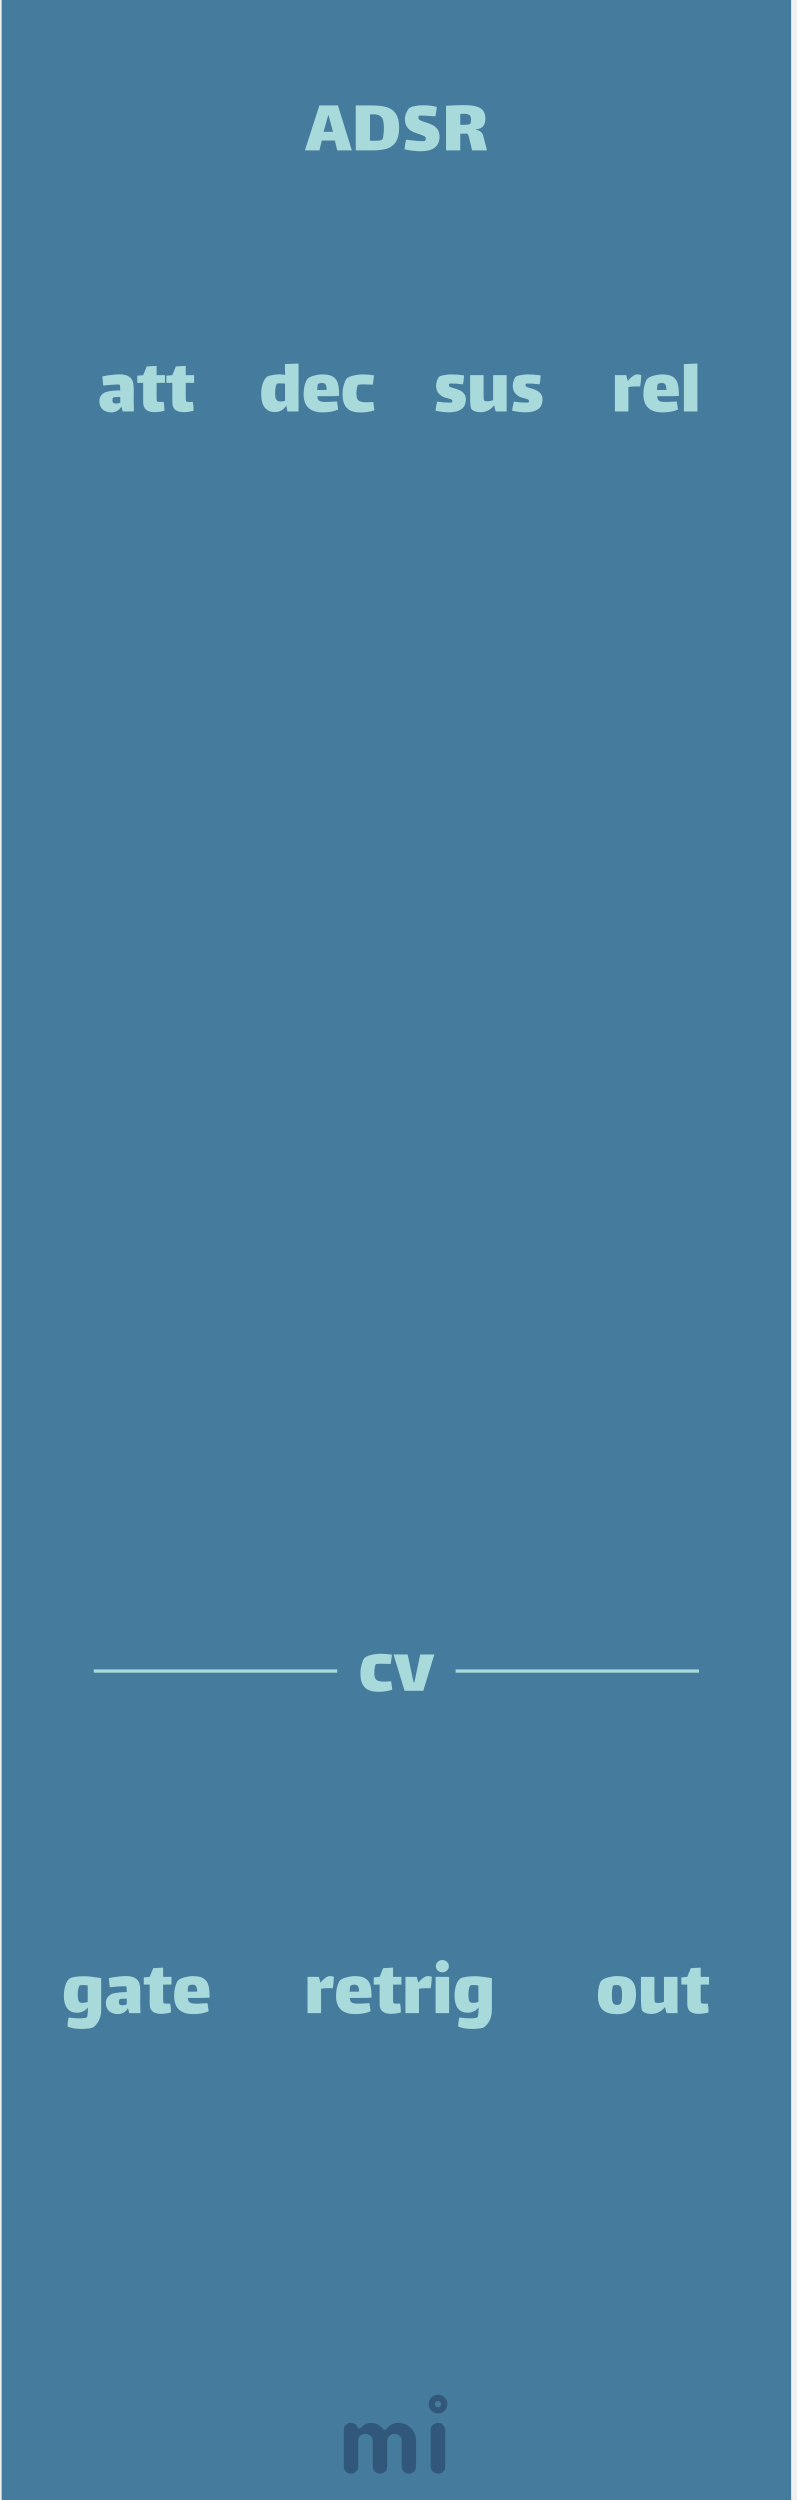
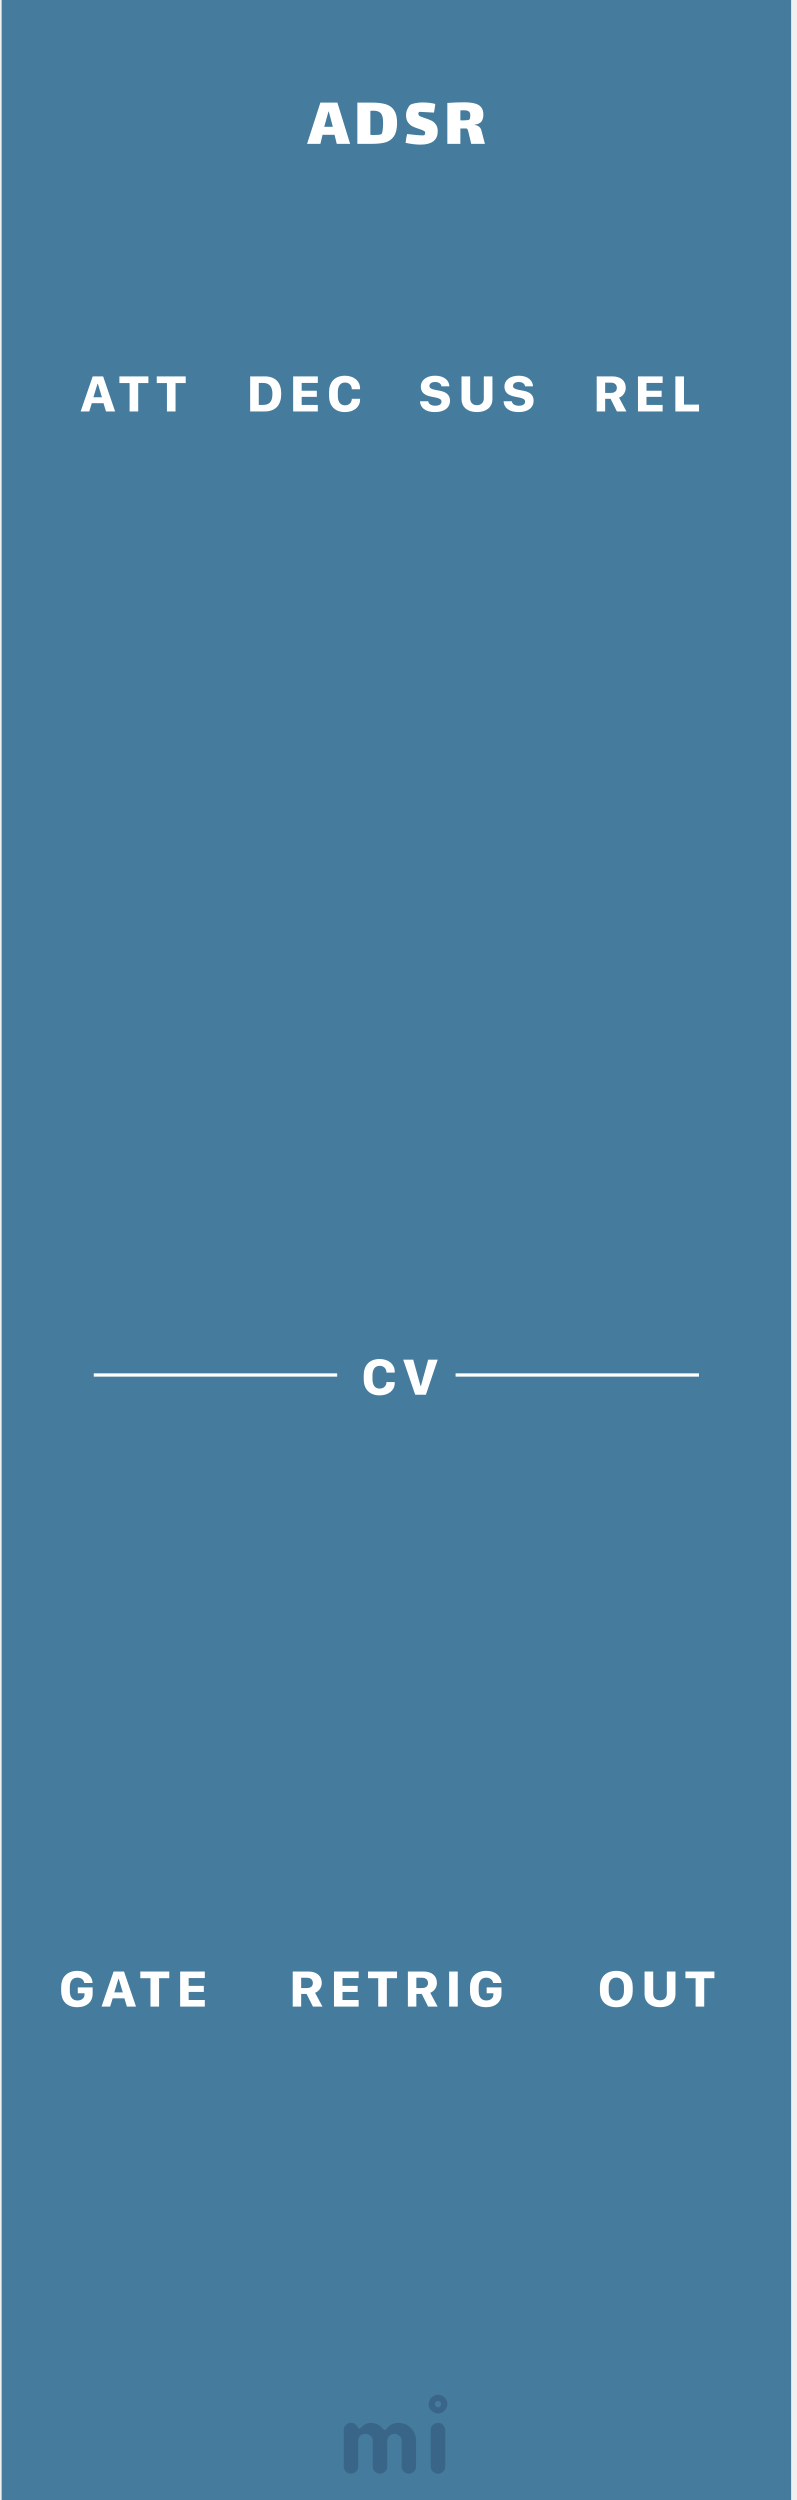
<svg xmlns="http://www.w3.org/2000/svg" width="121" height="380" viewBox="0 0 121 380" fill="none">
  <g clip-path="url(#clip0)">
    <rect x="0.25" width="120" height="380" fill="#457B9D" />
-     <g opacity="0.5">
+     <g opacity="0.3">
      <path fill-rule="evenodd" clip-rule="evenodd" d="M54.208 375.599C54.053 375.747 53.909 375.851 53.776 375.909C53.643 375.968 53.501 375.998 53.35 375.998C53.198 375.998 53.056 375.97 52.923 375.914C52.79 375.858 52.674 375.781 52.575 375.682C52.359 375.466 52.25 375.209 52.25 374.912V369.385C52.25 369.082 52.328 368.847 52.482 368.68C52.748 368.408 53 368.272 53.238 368.272C53.476 368.272 53.654 368.296 53.772 368.346C53.889 368.395 53.988 368.457 54.068 368.531C54.174 368.624 54.252 368.723 54.305 368.828C54.358 368.933 54.401 369.011 54.435 369.06C54.469 369.11 54.525 369.134 54.602 369.134C54.679 369.134 54.746 369.11 54.801 369.06L54.959 368.902C55.41 368.482 55.862 368.272 56.313 368.272C57.111 368.272 57.769 368.599 58.289 369.255C58.338 369.323 58.4 369.357 58.474 369.357C58.604 369.357 58.736 369.256 58.869 369.055C59.002 368.854 59.216 368.674 59.513 368.513C59.81 368.352 60.156 368.272 60.552 368.272C60.948 368.272 61.308 368.344 61.633 368.49C61.957 368.635 62.24 368.834 62.481 369.088C62.988 369.62 63.242 370.263 63.242 371.017V374.912C63.242 375.382 63.019 375.713 62.574 375.905C62.438 375.967 62.294 375.998 62.143 375.998C61.991 375.998 61.849 375.97 61.716 375.914C61.583 375.858 61.467 375.781 61.368 375.682C61.158 375.46 61.053 375.203 61.053 374.912V371.045C61.053 370.736 60.976 370.504 60.821 370.349C60.549 370.077 60.299 369.941 60.07 369.941C59.841 369.941 59.662 369.971 59.532 370.029C59.402 370.088 59.284 370.17 59.179 370.275C58.963 370.492 58.855 370.742 58.855 371.026V374.912C58.855 375.382 58.635 375.713 58.196 375.905C58.06 375.967 57.916 375.998 57.765 375.998C57.613 375.998 57.47 375.97 57.333 375.914C57.197 375.858 57.08 375.781 56.981 375.682C56.765 375.466 56.656 375.209 56.656 374.912V371.045C56.656 370.736 56.579 370.504 56.424 370.349C56.152 370.077 55.868 369.941 55.571 369.941C55.076 369.941 54.733 370.133 54.542 370.516C54.48 370.64 54.449 370.779 54.449 370.934V374.912C54.449 375.215 54.368 375.444 54.208 375.599ZM65.469 369.387C65.469 369.084 65.546 368.849 65.701 368.682C65.966 368.41 66.26 368.274 66.582 368.274C66.891 368.274 67.12 368.355 67.268 368.515C67.54 368.794 67.676 369.084 67.676 369.387V374.915C67.676 375.212 67.599 375.437 67.444 375.592C67.172 375.864 66.922 376 66.693 376C66.464 376 66.282 375.971 66.146 375.912C66.01 375.853 65.892 375.777 65.793 375.685C65.577 375.474 65.469 375.218 65.469 374.915V369.387ZM66.577 365.9C66.315 365.9 66.102 365.687 66.102 365.425C66.102 365.162 66.315 364.95 66.577 364.95C66.839 364.95 67.052 365.162 67.052 365.425C67.052 365.687 66.839 365.9 66.577 365.9ZM66.577 364C66.964 364 67.298 364.142 67.579 364.425C67.861 364.709 68.002 364.996 68.002 365.287C68.002 365.577 67.963 365.807 67.885 365.978C67.808 366.148 67.706 366.297 67.579 366.424C67.298 366.708 66.964 366.849 66.577 366.849C66.19 366.849 65.856 366.708 65.574 366.424C65.293 366.141 65.152 365.857 65.152 365.574C65.152 365.092 65.293 364.709 65.574 364.425C65.856 364.142 66.19 364 66.577 364Z" fill="#1D3557" />
    </g>
-     <path d="M50.9 21.365H48.908L48.548 22.865H46.34L48.548 16.025H51.368L53.48 22.865H51.26L50.9 21.365ZM49.892 17.501L49.184 20.033H50.612L49.94 17.501H49.892ZM56.477 16.025C57.413 16.025 58.177 16.113 58.769 16.289C59.369 16.465 59.833 16.797 60.161 17.285C60.497 17.773 60.665 18.473 60.665 19.385C60.665 20.361 60.489 21.105 60.137 21.617C59.785 22.121 59.313 22.457 58.721 22.625C58.129 22.785 57.381 22.865 56.477 22.865H54.077V16.025H56.477ZM58.085 21.233C58.181 21.137 58.249 20.889 58.289 20.489C58.329 20.089 58.349 19.721 58.349 19.385C58.349 18.961 58.317 18.625 58.253 18.377C58.197 18.121 58.093 17.917 57.941 17.765C57.701 17.501 57.289 17.369 56.705 17.369C56.601 17.369 56.445 17.377 56.237 17.393V21.377C56.373 21.393 56.585 21.401 56.873 21.401C57.169 21.401 57.429 21.389 57.653 21.365C57.885 21.333 58.029 21.289 58.085 21.233ZM63.591 17.873C63.591 18.041 63.675 18.173 63.843 18.269C64.019 18.365 64.291 18.469 64.659 18.581C65.099 18.725 65.459 18.865 65.739 19.001C66.027 19.137 66.275 19.349 66.483 19.637C66.699 19.925 66.807 20.301 66.807 20.765C66.807 22.253 65.839 22.997 63.903 22.997C63.583 22.997 63.191 22.969 62.727 22.913C62.271 22.857 61.855 22.785 61.479 22.697C61.495 22.529 61.527 22.285 61.575 21.965C61.631 21.637 61.683 21.393 61.731 21.233C62.011 21.273 62.431 21.321 62.991 21.377C63.559 21.433 63.987 21.461 64.275 21.461C64.443 21.461 64.543 21.449 64.575 21.425C64.623 21.393 64.659 21.341 64.683 21.269C64.715 21.189 64.731 21.121 64.731 21.065C64.731 20.905 64.655 20.785 64.503 20.705C64.351 20.617 64.091 20.513 63.723 20.393C63.283 20.257 62.919 20.117 62.631 19.973C62.343 19.829 62.091 19.605 61.875 19.301C61.659 18.997 61.551 18.597 61.551 18.101C61.551 17.749 61.631 17.405 61.791 17.069C61.951 16.725 62.115 16.493 62.283 16.373C62.411 16.285 62.675 16.201 63.075 16.121C63.475 16.041 63.851 16.001 64.203 16.001C65.099 16.001 65.831 16.085 66.399 16.253C66.391 16.413 66.363 16.633 66.315 16.913C66.275 17.193 66.231 17.449 66.183 17.681L65.907 17.669C64.867 17.597 64.203 17.561 63.915 17.561C63.795 17.561 63.727 17.565 63.711 17.573C63.679 17.589 63.651 17.625 63.627 17.681C63.603 17.737 63.591 17.801 63.591 17.873ZM74.027 22.865H71.759L71.351 21.137C71.335 21.073 71.307 20.965 71.267 20.813C71.235 20.653 71.195 20.537 71.147 20.465C71.099 20.385 71.031 20.333 70.943 20.309C70.719 20.317 70.391 20.321 69.959 20.321V22.865H67.799V16.085C68.767 16.013 69.671 15.977 70.511 15.977C71.271 15.977 71.887 16.041 72.359 16.169C72.831 16.289 73.183 16.501 73.415 16.805C73.655 17.101 73.775 17.509 73.775 18.029C73.775 18.517 73.663 18.901 73.439 19.181C73.215 19.453 72.855 19.617 72.359 19.673V19.745C72.639 19.769 72.871 19.861 73.055 20.021C73.247 20.173 73.375 20.369 73.439 20.609L74.027 22.865ZM69.959 18.965C70.031 18.973 70.171 18.977 70.379 18.977C70.995 18.977 71.355 18.925 71.459 18.821C71.555 18.725 71.603 18.501 71.603 18.149C71.603 17.821 71.515 17.597 71.339 17.477C71.171 17.357 70.891 17.297 70.499 17.297C70.411 17.297 70.231 17.305 69.959 17.321V18.965Z" fill="#A8DADC" />
-     <path d="M18.653 62.541L18.461 61.785C18.093 62.385 17.581 62.685 16.925 62.685C16.389 62.685 15.949 62.537 15.605 62.241C15.269 61.937 15.101 61.513 15.101 60.969C15.101 60.633 15.197 60.341 15.389 60.093C15.589 59.837 15.861 59.657 16.205 59.553C16.653 59.425 17.345 59.353 18.281 59.337C18.281 58.809 18.257 58.529 18.209 58.497C18.169 58.465 18.041 58.449 17.825 58.449C17.689 58.449 17.501 58.457 17.261 58.473C16.877 58.489 16.357 58.533 15.701 58.605C15.637 58.173 15.589 57.709 15.557 57.213C15.981 57.125 16.425 57.053 16.889 56.997C17.353 56.933 17.769 56.901 18.137 56.901C18.777 56.901 19.257 57.009 19.577 57.225C19.897 57.433 20.105 57.709 20.201 58.053C20.297 58.397 20.341 58.833 20.333 59.361L20.321 61.125L20.357 62.541H18.653ZM17.621 61.341C17.829 61.341 18.049 61.301 18.281 61.221V60.333H18.185C17.593 60.333 17.265 60.365 17.201 60.429C17.161 60.469 17.129 60.529 17.105 60.609C17.089 60.689 17.081 60.765 17.081 60.837C17.081 61.029 17.125 61.161 17.213 61.233C17.301 61.305 17.437 61.341 17.621 61.341ZM23.804 60.273C23.804 60.417 23.808 60.569 23.816 60.729C23.824 60.881 23.848 60.977 23.888 61.017C23.944 61.073 24.14 61.101 24.476 61.101L24.884 61.089C24.956 61.473 24.992 61.917 24.992 62.421C24.84 62.477 24.616 62.529 24.32 62.577C24.032 62.625 23.756 62.649 23.492 62.649C22.94 62.649 22.512 62.529 22.208 62.289C21.912 62.041 21.764 61.661 21.764 61.149V58.197H20.864V57.105L21.764 57.021L22.304 55.701L23.804 55.617V57.021H25.076V58.197H23.804V60.273ZM28.233 60.273C28.233 60.417 28.237 60.569 28.245 60.729C28.253 60.881 28.277 60.977 28.317 61.017C28.373 61.073 28.569 61.101 28.905 61.101L29.313 61.089C29.385 61.473 29.421 61.917 29.421 62.421C29.269 62.477 29.045 62.529 28.749 62.577C28.461 62.625 28.185 62.649 27.921 62.649C27.369 62.649 26.941 62.529 26.637 62.289C26.341 62.041 26.193 61.661 26.193 61.149V58.197H25.293V57.105L26.193 57.021L26.733 55.701L28.233 55.617V57.021H29.505V58.197H28.233V60.273Z" fill="#A8DADC" />
-     <path d="M45.379 55.257V62.541H43.687L43.519 61.617C43.359 61.929 43.123 62.177 42.811 62.361C42.499 62.545 42.147 62.637 41.755 62.637C41.131 62.637 40.631 62.413 40.255 61.965C39.887 61.517 39.703 60.845 39.703 59.949C39.703 59.269 39.783 58.709 39.943 58.269C40.103 57.829 40.291 57.513 40.507 57.321C40.643 57.201 40.919 57.101 41.335 57.021C41.759 56.941 42.135 56.901 42.463 56.901C42.751 56.901 43.047 56.929 43.351 56.985C43.327 56.601 43.315 56.389 43.315 56.349V55.341L45.379 55.257ZM42.655 61.029C42.871 61.029 43.095 60.993 43.327 60.921V58.317C43.095 58.285 42.839 58.269 42.559 58.269C42.319 58.269 42.167 58.289 42.103 58.329C42.015 58.393 41.943 58.577 41.887 58.881C41.839 59.177 41.815 59.489 41.815 59.817C41.815 60.305 41.887 60.629 42.031 60.789C42.183 60.949 42.391 61.029 42.655 61.029ZM49.711 61.101C49.911 61.101 50.283 61.081 50.827 61.041C50.899 61.041 51.031 61.033 51.223 61.017L51.403 62.253C50.787 62.541 49.987 62.685 49.003 62.685C48.083 62.685 47.375 62.453 46.879 61.989C46.391 61.525 46.147 60.825 46.147 59.889C46.147 59.409 46.207 58.945 46.327 58.497C46.455 58.049 46.599 57.737 46.759 57.561C46.927 57.385 47.239 57.233 47.695 57.105C48.151 56.977 48.603 56.913 49.051 56.913C49.771 56.913 50.311 57.041 50.671 57.297C51.031 57.553 51.267 57.909 51.379 58.365C51.491 58.813 51.547 59.417 51.547 60.177C51.003 60.209 50.471 60.225 49.951 60.225H48.247C48.247 60.481 48.299 60.673 48.403 60.801C48.515 60.929 48.671 61.013 48.871 61.053C49.071 61.085 49.351 61.101 49.711 61.101ZM48.367 58.341C48.319 58.365 48.283 58.469 48.259 58.653C48.235 58.837 48.219 59.045 48.211 59.277H48.835C49.211 59.277 49.483 59.273 49.651 59.265C49.651 58.881 49.595 58.609 49.483 58.449C49.379 58.289 49.195 58.209 48.931 58.209C48.715 58.209 48.527 58.253 48.367 58.341ZM56.913 62.373C56.265 62.589 55.541 62.697 54.741 62.697C53.845 62.697 53.173 62.473 52.725 62.025C52.285 61.569 52.065 60.861 52.065 59.901C52.065 59.429 52.129 58.965 52.257 58.509C52.385 58.045 52.521 57.733 52.665 57.573C52.833 57.389 53.161 57.233 53.649 57.105C54.145 56.977 54.657 56.913 55.185 56.913C55.737 56.913 56.293 56.961 56.853 57.057C56.837 57.257 56.809 57.493 56.769 57.765C56.737 58.029 56.701 58.265 56.661 58.473C56.165 58.441 55.697 58.425 55.257 58.425C54.825 58.425 54.549 58.449 54.429 58.497C54.365 58.521 54.305 58.685 54.249 58.989C54.201 59.293 54.177 59.577 54.177 59.841C54.177 60.193 54.225 60.465 54.321 60.657C54.425 60.841 54.585 60.969 54.801 61.041C55.017 61.113 55.309 61.149 55.677 61.149C55.837 61.149 56.189 61.133 56.733 61.101L56.913 62.373Z" fill="#A8DADC" />
-     <path d="M14.25 254H51.25" stroke="#A8DADC" stroke-width="0.5" />
-     <path d="M69.25 254H106.25" stroke="#A8DADC" stroke-width="0.5" />
-     <path d="M59.632 256.832C58.984 257.048 58.26 257.156 57.46 257.156C56.564 257.156 55.892 256.932 55.444 256.484C55.004 256.028 54.784 255.32 54.784 254.36C54.784 253.888 54.848 253.424 54.976 252.968C55.104 252.504 55.24 252.192 55.384 252.032C55.552 251.848 55.88 251.692 56.368 251.564C56.864 251.436 57.376 251.372 57.904 251.372C58.456 251.372 59.012 251.42 59.572 251.516C59.556 251.716 59.528 251.952 59.488 252.224C59.456 252.488 59.42 252.724 59.38 252.932C58.884 252.9 58.416 252.884 57.976 252.884C57.544 252.884 57.268 252.908 57.148 252.956C57.084 252.98 57.024 253.144 56.968 253.448C56.92 253.752 56.896 254.036 56.896 254.3C56.896 254.652 56.944 254.924 57.04 255.116C57.144 255.3 57.304 255.428 57.52 255.5C57.736 255.572 58.028 255.608 58.396 255.608C58.556 255.608 58.908 255.592 59.452 255.56L59.632 256.832ZM63.872 251.48H66.02L64.34 257H61.496L59.816 251.48H61.964L62.864 255.716H62.984L63.872 251.48Z" fill="#A8DADC" />
-     <path d="M70.809 60.669C70.809 61.381 70.582 61.893 70.126 62.205C69.677 62.517 69.037 62.673 68.206 62.673C67.621 62.673 66.95 62.589 66.189 62.421C66.206 62.261 66.242 62.033 66.297 61.737C66.362 61.433 66.413 61.201 66.454 61.041C66.742 61.089 67.061 61.129 67.413 61.161C67.766 61.185 68.066 61.197 68.314 61.197C68.529 61.197 68.662 61.185 68.71 61.161C68.718 61.153 68.725 61.133 68.734 61.101C68.749 61.061 68.757 61.021 68.757 60.981C68.757 60.821 68.657 60.713 68.457 60.657C68.394 60.641 68.15 60.573 67.725 60.453C67.302 60.333 66.954 60.117 66.681 59.805C66.418 59.485 66.285 59.089 66.285 58.617C66.285 58.369 66.341 58.093 66.454 57.789C66.566 57.485 66.686 57.293 66.814 57.213C66.909 57.149 67.141 57.085 67.51 57.021C67.877 56.949 68.218 56.913 68.529 56.913C69.194 56.913 69.862 56.961 70.534 57.057C70.534 57.201 70.513 57.445 70.474 57.789C70.433 58.125 70.397 58.337 70.365 58.425C69.686 58.337 69.138 58.293 68.722 58.293C68.505 58.293 68.365 58.305 68.302 58.329C68.285 58.337 68.269 58.361 68.254 58.401C68.237 58.433 68.23 58.477 68.23 58.533C68.23 58.645 68.266 58.725 68.338 58.773C68.409 58.829 68.597 58.897 68.901 58.977C69.261 59.081 69.57 59.189 69.826 59.301C70.09 59.413 70.317 59.581 70.51 59.805C70.71 60.029 70.809 60.317 70.809 60.669ZM77.01 57.021V62.541H75.342L75.114 61.617C74.538 62.313 73.85 62.661 73.05 62.661C72.762 62.661 72.49 62.621 72.234 62.541C71.986 62.461 71.798 62.345 71.67 62.193C71.598 62.105 71.542 61.885 71.502 61.533C71.47 61.181 71.454 60.645 71.454 59.925V57.021H73.506V59.901C73.506 60.061 73.51 60.249 73.518 60.465C73.526 60.681 73.55 60.817 73.59 60.873C73.646 60.953 73.806 60.993 74.07 60.993L74.262 60.981C74.486 60.973 74.718 60.921 74.958 60.825V57.021H77.01ZM82.458 60.669C82.458 61.381 82.23 61.893 81.774 62.205C81.326 62.517 80.686 62.673 79.854 62.673C79.27 62.673 78.598 62.589 77.838 62.421C77.854 62.261 77.89 62.033 77.946 61.737C78.01 61.433 78.062 61.201 78.102 61.041C78.39 61.089 78.71 61.129 79.062 61.161C79.414 61.185 79.714 61.197 79.962 61.197C80.178 61.197 80.31 61.185 80.358 61.161C80.366 61.153 80.374 61.133 80.382 61.101C80.398 61.061 80.406 61.021 80.406 60.981C80.406 60.821 80.306 60.713 80.106 60.657C80.042 60.641 79.798 60.573 79.374 60.453C78.95 60.333 78.602 60.117 78.33 59.805C78.066 59.485 77.934 59.089 77.934 58.617C77.934 58.369 77.99 58.093 78.102 57.789C78.214 57.485 78.334 57.293 78.462 57.213C78.558 57.149 78.79 57.085 79.158 57.021C79.526 56.949 79.866 56.913 80.178 56.913C80.842 56.913 81.51 56.961 82.182 57.057C82.182 57.201 82.162 57.445 82.122 57.789C82.082 58.125 82.046 58.337 82.014 58.425C81.334 58.337 80.786 58.293 80.37 58.293C80.154 58.293 80.014 58.305 79.95 58.329C79.934 58.337 79.918 58.361 79.902 58.401C79.886 58.433 79.878 58.477 79.878 58.533C79.878 58.645 79.914 58.725 79.986 58.773C80.058 58.829 80.246 58.897 80.55 58.977C80.91 59.081 81.218 59.189 81.474 59.301C81.738 59.413 81.966 59.581 82.158 59.805C82.358 60.029 82.458 60.317 82.458 60.669Z" fill="#A8DADC" />
-     <path d="M96.883 56.901C96.987 56.901 97.095 56.913 97.207 56.937C97.327 56.961 97.415 56.989 97.471 57.021C97.471 57.197 97.451 57.489 97.411 57.897C97.371 58.297 97.335 58.581 97.303 58.749C97.223 58.741 97.075 58.737 96.859 58.737C96.355 58.737 95.907 58.765 95.515 58.821V62.541H93.463V57.021H95.179L95.419 57.909H95.431C95.663 57.605 95.911 57.361 96.175 57.177C96.439 56.993 96.675 56.901 96.883 56.901ZM101.358 61.101C101.558 61.101 101.93 61.081 102.474 61.041C102.546 61.041 102.678 61.033 102.87 61.017L103.05 62.253C102.434 62.541 101.634 62.685 100.65 62.685C99.73 62.685 99.022 62.453 98.526 61.989C98.038 61.525 97.794 60.825 97.794 59.889C97.794 59.409 97.854 58.945 97.974 58.497C98.102 58.049 98.246 57.737 98.406 57.561C98.574 57.385 98.886 57.233 99.342 57.105C99.798 56.977 100.25 56.913 100.698 56.913C101.418 56.913 101.958 57.041 102.318 57.297C102.678 57.553 102.914 57.909 103.026 58.365C103.138 58.813 103.194 59.417 103.194 60.177C102.65 60.209 102.118 60.225 101.598 60.225H99.894C99.894 60.481 99.946 60.673 100.05 60.801C100.162 60.929 100.318 61.013 100.518 61.053C100.718 61.085 100.998 61.101 101.358 61.101ZM100.014 58.341C99.966 58.365 99.93 58.469 99.906 58.653C99.882 58.837 99.866 59.045 99.858 59.277H100.482C100.858 59.277 101.13 59.273 101.298 59.265C101.298 58.881 101.242 58.609 101.13 58.449C101.026 58.289 100.842 58.209 100.578 58.209C100.362 58.209 100.174 58.253 100.014 58.341ZM103.952 55.341L106.004 55.257V62.541H103.952V55.341Z" fill="#A8DADC" />
-     <path d="M12.778 300.384C13.154 300.384 13.546 300.412 13.954 300.468C14.362 300.516 14.838 300.584 15.382 300.672V305.448C15.382 306.592 15.002 307.48 14.242 308.112C14.146 308.192 13.93 308.26 13.594 308.316C13.258 308.372 12.878 308.4 12.454 308.4C11.534 308.4 10.806 308.28 10.27 308.04C10.262 307.864 10.274 307.632 10.306 307.344C10.346 307.056 10.386 306.828 10.426 306.66C11.002 306.748 11.566 306.792 12.118 306.792C12.398 306.792 12.634 306.776 12.826 306.744C13.026 306.72 13.15 306.68 13.198 306.624C13.262 306.56 13.31 306.32 13.342 305.904C13.35 305.792 13.354 305.628 13.354 305.412V305.112C13.154 305.408 12.898 305.62 12.586 305.748C12.274 305.876 11.994 305.94 11.746 305.94C11.074 305.94 10.566 305.72 10.222 305.28C9.878 304.84 9.706 304.196 9.706 303.348C9.706 302.788 9.782 302.264 9.934 301.776C10.094 301.28 10.31 300.936 10.582 300.744C10.758 300.624 11.042 300.536 11.434 300.48C11.834 300.416 12.282 300.384 12.778 300.384ZM12.526 304.44C12.822 304.44 13.09 304.392 13.33 304.296V301.788C13.242 301.772 13.11 301.756 12.934 301.74C12.854 301.732 12.734 301.728 12.574 301.728C12.326 301.728 12.17 301.752 12.106 301.8C12.018 301.864 11.946 302.044 11.89 302.34C11.842 302.628 11.818 302.932 11.818 303.252C11.818 303.692 11.866 304 11.962 304.176C12.066 304.352 12.254 304.44 12.526 304.44ZM19.643 306L19.451 305.244C19.083 305.844 18.571 306.144 17.915 306.144C17.379 306.144 16.939 305.996 16.595 305.7C16.259 305.396 16.091 304.972 16.091 304.428C16.091 304.092 16.187 303.8 16.379 303.552C16.579 303.296 16.851 303.116 17.195 303.012C17.643 302.884 18.335 302.812 19.271 302.796C19.271 302.268 19.247 301.988 19.199 301.956C19.159 301.924 19.031 301.908 18.815 301.908C18.679 301.908 18.491 301.916 18.251 301.932C17.867 301.948 17.347 301.992 16.691 302.064C16.627 301.632 16.579 301.168 16.547 300.672C16.971 300.584 17.415 300.512 17.879 300.456C18.343 300.392 18.759 300.36 19.127 300.36C19.767 300.36 20.247 300.468 20.567 300.684C20.887 300.892 21.095 301.168 21.191 301.512C21.287 301.856 21.331 302.292 21.323 302.82L21.311 304.584L21.347 306H19.643ZM18.611 304.8C18.819 304.8 19.039 304.76 19.271 304.68V303.792H19.175C18.583 303.792 18.255 303.824 18.191 303.888C18.151 303.928 18.119 303.988 18.095 304.068C18.079 304.148 18.071 304.224 18.071 304.296C18.071 304.488 18.115 304.62 18.203 304.692C18.291 304.764 18.427 304.8 18.611 304.8ZM24.794 303.732C24.794 303.876 24.798 304.028 24.806 304.188C24.814 304.34 24.838 304.436 24.878 304.476C24.934 304.532 25.13 304.56 25.466 304.56L25.874 304.548C25.946 304.932 25.982 305.376 25.982 305.88C25.83 305.936 25.606 305.988 25.31 306.036C25.022 306.084 24.746 306.108 24.482 306.108C23.93 306.108 23.502 305.988 23.198 305.748C22.902 305.5 22.754 305.12 22.754 304.608V301.656H21.854V300.564L22.754 300.48L23.294 299.16L24.794 299.076V300.48H26.066V301.656H24.794V303.732ZM30.027 304.56C30.227 304.56 30.599 304.54 31.143 304.5C31.215 304.5 31.348 304.492 31.54 304.476L31.72 305.712C31.104 306 30.303 306.144 29.32 306.144C28.399 306.144 27.692 305.912 27.195 305.448C26.707 304.984 26.463 304.284 26.463 303.348C26.463 302.868 26.523 302.404 26.643 301.956C26.771 301.508 26.916 301.196 27.076 301.02C27.244 300.844 27.555 300.692 28.012 300.564C28.468 300.436 28.919 300.372 29.367 300.372C30.087 300.372 30.628 300.5 30.988 300.756C31.348 301.012 31.584 301.368 31.695 301.824C31.808 302.272 31.863 302.876 31.863 303.636C31.32 303.668 30.788 303.684 30.267 303.684H28.564C28.564 303.94 28.616 304.132 28.72 304.26C28.831 304.388 28.988 304.472 29.188 304.512C29.387 304.544 29.668 304.56 30.027 304.56ZM28.683 301.8C28.636 301.824 28.599 301.928 28.576 302.112C28.552 302.296 28.535 302.504 28.527 302.736H29.151C29.527 302.736 29.799 302.732 29.968 302.724C29.968 302.34 29.912 302.068 29.799 301.908C29.695 301.748 29.512 301.668 29.247 301.668C29.032 301.668 28.843 301.712 28.683 301.8Z" fill="#A8DADC" />
-     <path d="M50.166 300.36C50.27 300.36 50.378 300.372 50.49 300.396C50.61 300.42 50.698 300.448 50.754 300.48C50.754 300.656 50.734 300.948 50.694 301.356C50.654 301.756 50.618 302.04 50.586 302.208C50.506 302.2 50.358 302.196 50.142 302.196C49.638 302.196 49.19 302.224 48.798 302.28V306H46.746V300.48H48.462L48.702 301.368H48.714C48.946 301.064 49.194 300.82 49.458 300.636C49.722 300.452 49.958 300.36 50.166 300.36ZM54.641 304.56C54.841 304.56 55.213 304.54 55.757 304.5C55.829 304.5 55.961 304.492 56.153 304.476L56.333 305.712C55.717 306 54.917 306.144 53.933 306.144C53.013 306.144 52.305 305.912 51.809 305.448C51.321 304.984 51.077 304.284 51.077 303.348C51.077 302.868 51.137 302.404 51.257 301.956C51.385 301.508 51.529 301.196 51.689 301.02C51.857 300.844 52.169 300.692 52.625 300.564C53.081 300.436 53.533 300.372 53.981 300.372C54.701 300.372 55.241 300.5 55.601 300.756C55.961 301.012 56.197 301.368 56.309 301.824C56.421 302.272 56.477 302.876 56.477 303.636C55.933 303.668 55.401 303.684 54.881 303.684H53.177C53.177 303.94 53.229 304.132 53.333 304.26C53.445 304.388 53.601 304.472 53.801 304.512C54.001 304.544 54.281 304.56 54.641 304.56ZM53.297 301.8C53.249 301.824 53.213 301.928 53.189 302.112C53.165 302.296 53.149 302.504 53.141 302.736H53.765C54.141 302.736 54.413 302.732 54.581 302.724C54.581 302.34 54.525 302.068 54.413 301.908C54.309 301.748 54.125 301.668 53.861 301.668C53.645 301.668 53.457 301.712 53.297 301.8ZM59.743 303.732C59.743 303.876 59.747 304.028 59.755 304.188C59.763 304.34 59.787 304.436 59.827 304.476C59.883 304.532 60.079 304.56 60.415 304.56L60.823 304.548C60.895 304.932 60.931 305.376 60.931 305.88C60.779 305.936 60.555 305.988 60.259 306.036C59.971 306.084 59.695 306.108 59.431 306.108C58.879 306.108 58.451 305.988 58.147 305.748C57.851 305.5 57.703 305.12 57.703 304.608V301.656H56.803V300.564L57.703 300.48L58.243 299.16L59.743 299.076V300.48H61.015V301.656H59.743V303.732ZM65.049 300.36C65.153 300.36 65.261 300.372 65.373 300.396C65.493 300.42 65.581 300.448 65.637 300.48C65.637 300.656 65.617 300.948 65.577 301.356C65.537 301.756 65.501 302.04 65.469 302.208C65.389 302.2 65.241 302.196 65.025 302.196C64.521 302.196 64.073 302.224 63.681 302.28V306H61.629V300.48H63.345L63.585 301.368H63.597C63.829 301.064 64.077 300.82 64.341 300.636C64.605 300.452 64.841 300.36 65.049 300.36ZM67.244 299.796C66.972 299.796 66.736 299.704 66.536 299.52C66.344 299.336 66.248 299.116 66.248 298.86C66.248 298.604 66.344 298.384 66.536 298.2C66.736 298.016 66.972 297.924 67.244 297.924C67.516 297.924 67.748 298.016 67.94 298.2C68.132 298.384 68.228 298.604 68.228 298.86C68.228 299.116 68.132 299.336 67.94 299.52C67.748 299.704 67.516 299.796 67.244 299.796ZM66.212 300.48H68.264V306H66.212V300.48ZM72.161 300.384C72.537 300.384 72.929 300.412 73.337 300.468C73.745 300.516 74.221 300.584 74.765 300.672V305.448C74.765 306.592 74.385 307.48 73.625 308.112C73.529 308.192 73.313 308.26 72.977 308.316C72.641 308.372 72.261 308.4 71.837 308.4C70.917 308.4 70.189 308.28 69.653 308.04C69.645 307.864 69.657 307.632 69.689 307.344C69.729 307.056 69.769 306.828 69.809 306.66C70.385 306.748 70.949 306.792 71.501 306.792C71.781 306.792 72.017 306.776 72.209 306.744C72.409 306.72 72.533 306.68 72.581 306.624C72.645 306.56 72.693 306.32 72.725 305.904C72.733 305.792 72.737 305.628 72.737 305.412V305.112C72.537 305.408 72.281 305.62 71.969 305.748C71.657 305.876 71.377 305.94 71.129 305.94C70.457 305.94 69.949 305.72 69.605 305.28C69.261 304.84 69.089 304.196 69.089 303.348C69.089 302.788 69.165 302.264 69.317 301.776C69.477 301.28 69.693 300.936 69.965 300.744C70.141 300.624 70.425 300.536 70.817 300.48C71.217 300.416 71.665 300.384 72.161 300.384ZM71.909 304.44C72.205 304.44 72.473 304.392 72.713 304.296V301.788C72.625 301.772 72.493 301.756 72.317 301.74C72.237 301.732 72.117 301.728 71.957 301.728C71.709 301.728 71.553 301.752 71.489 301.8C71.401 301.864 71.329 302.044 71.273 302.34C71.225 302.628 71.201 302.932 71.201 303.252C71.201 303.692 71.249 304 71.345 304.176C71.449 304.352 71.637 304.44 71.909 304.44Z" fill="#A8DADC" />
-     <path d="M93.758 306.156C92.798 306.156 92.078 305.932 91.598 305.484C91.126 305.028 90.89 304.312 90.89 303.336C90.89 302.8 90.938 302.332 91.034 301.932C91.138 301.524 91.262 301.24 91.406 301.08C91.59 300.872 91.926 300.7 92.414 300.564C92.91 300.428 93.374 300.36 93.806 300.36C94.838 300.36 95.574 300.58 96.014 301.02C96.454 301.46 96.674 302.164 96.674 303.132C96.674 304.172 96.438 304.936 95.966 305.424C95.494 305.912 94.758 306.156 93.758 306.156ZM93.794 304.752C94.106 304.752 94.31 304.644 94.406 304.428C94.502 304.204 94.55 303.812 94.55 303.252C94.55 302.86 94.53 302.56 94.49 302.352C94.45 302.136 94.374 301.98 94.262 301.884C94.158 301.78 93.994 301.728 93.77 301.728C93.45 301.728 93.266 301.756 93.218 301.812C93.154 301.868 93.102 302.044 93.062 302.34C93.022 302.636 93.002 302.944 93.002 303.264C93.002 303.808 93.054 304.192 93.158 304.416C93.27 304.64 93.482 304.752 93.794 304.752ZM102.977 300.48V306H101.309L101.081 305.076C100.505 305.772 99.817 306.12 99.017 306.12C98.729 306.12 98.457 306.08 98.201 306C97.953 305.92 97.765 305.804 97.637 305.652C97.565 305.564 97.509 305.344 97.469 304.992C97.437 304.64 97.421 304.104 97.421 303.384V300.48H99.473V303.36C99.473 303.52 99.477 303.708 99.485 303.924C99.493 304.14 99.517 304.276 99.557 304.332C99.613 304.412 99.773 304.452 100.037 304.452L100.229 304.44C100.453 304.432 100.685 304.38 100.925 304.284V300.48H102.977ZM106.505 303.732C106.505 303.876 106.509 304.028 106.517 304.188C106.525 304.34 106.549 304.436 106.589 304.476C106.645 304.532 106.841 304.56 107.177 304.56L107.585 304.548C107.657 304.932 107.693 305.376 107.693 305.88C107.541 305.936 107.317 305.988 107.021 306.036C106.733 306.084 106.457 306.108 106.193 306.108C105.641 306.108 105.213 305.988 104.909 305.748C104.613 305.5 104.465 305.12 104.465 304.608V301.656H103.565V300.564L104.465 300.48L105.005 299.16L106.505 299.076V300.48H107.777V301.656H106.505V303.732Z" fill="#A8DADC" />
+     <path d="M50.854 20.49H49.028L48.698 21.865H46.674L48.698 15.595H51.283L53.219 21.865H51.184L50.854 20.49ZM49.93 16.948L49.281 19.269H50.59L49.974 16.948H49.93ZM56.516 15.595C57.374 15.595 58.074 15.676 58.617 15.837C59.167 15.999 59.592 16.303 59.893 16.75C60.201 17.198 60.355 17.839 60.355 18.675C60.355 19.57 60.194 20.252 59.871 20.721C59.548 21.183 59.116 21.491 58.573 21.645C58.03 21.792 57.345 21.865 56.516 21.865H54.316V15.595H56.516ZM57.99 20.369C58.078 20.281 58.14 20.054 58.177 19.687C58.214 19.321 58.232 18.983 58.232 18.675C58.232 18.287 58.203 17.979 58.144 17.751C58.093 17.517 57.997 17.33 57.858 17.19C57.638 16.948 57.26 16.827 56.725 16.827C56.63 16.827 56.487 16.835 56.296 16.849V20.501C56.421 20.516 56.615 20.523 56.879 20.523C57.15 20.523 57.389 20.512 57.594 20.49C57.807 20.461 57.939 20.421 57.99 20.369ZM63.588 17.289C63.588 17.443 63.665 17.564 63.819 17.652C63.98 17.74 64.23 17.836 64.567 17.938C64.97 18.07 65.3 18.199 65.557 18.323C65.821 18.448 66.048 18.642 66.239 18.906C66.437 19.17 66.536 19.515 66.536 19.94C66.536 21.304 65.649 21.986 63.874 21.986C63.581 21.986 63.221 21.961 62.796 21.909C62.378 21.858 61.997 21.792 61.652 21.711C61.667 21.557 61.696 21.334 61.74 21.04C61.791 20.74 61.839 20.516 61.883 20.369C62.14 20.406 62.525 20.45 63.038 20.501C63.559 20.553 63.951 20.578 64.215 20.578C64.369 20.578 64.461 20.567 64.49 20.545C64.534 20.516 64.567 20.468 64.589 20.402C64.618 20.329 64.633 20.267 64.633 20.215C64.633 20.069 64.563 19.959 64.424 19.885C64.285 19.805 64.046 19.709 63.709 19.599C63.306 19.475 62.972 19.346 62.708 19.214C62.444 19.082 62.213 18.877 62.015 18.598C61.817 18.32 61.718 17.953 61.718 17.498C61.718 17.176 61.791 16.86 61.938 16.552C62.085 16.237 62.235 16.024 62.389 15.914C62.506 15.834 62.748 15.757 63.115 15.683C63.482 15.61 63.826 15.573 64.149 15.573C64.97 15.573 65.641 15.65 66.162 15.804C66.155 15.951 66.129 16.153 66.085 16.409C66.048 16.666 66.008 16.901 65.964 17.113L65.711 17.102C64.758 17.036 64.149 17.003 63.885 17.003C63.775 17.003 63.713 17.007 63.698 17.014C63.669 17.029 63.643 17.062 63.621 17.113C63.599 17.165 63.588 17.223 63.588 17.289ZM73.704 21.865H71.625L71.251 20.281C71.237 20.223 71.211 20.124 71.174 19.984C71.145 19.838 71.108 19.731 71.064 19.665C71.02 19.592 70.958 19.544 70.877 19.522C70.672 19.53 70.371 19.533 69.975 19.533V21.865H67.995V15.65C68.882 15.584 69.711 15.551 70.481 15.551C71.178 15.551 71.743 15.61 72.175 15.727C72.608 15.837 72.93 16.032 73.143 16.31C73.363 16.582 73.473 16.956 73.473 17.432C73.473 17.88 73.371 18.232 73.165 18.488C72.96 18.738 72.63 18.888 72.175 18.939V19.005C72.432 19.027 72.644 19.112 72.813 19.258C72.989 19.398 73.106 19.577 73.165 19.797L73.704 21.865ZM69.975 18.29C70.041 18.298 70.169 18.301 70.36 18.301C70.925 18.301 71.255 18.254 71.35 18.158C71.438 18.07 71.482 17.865 71.482 17.542C71.482 17.242 71.401 17.036 71.24 16.926C71.086 16.816 70.829 16.761 70.47 16.761C70.389 16.761 70.225 16.769 69.975 16.783V18.29Z" fill="white" />
+     <path d="M13.568 62.541L13.954 61.291H15.736L16.112 62.541H17.499L15.673 57.209H14.091L12.26 62.541H13.568ZM14.882 58.342L15.492 60.383H14.198L14.818 58.342H14.882ZM21.007 62.541V58.229H22.555V57.209H18.15V58.229H19.698V62.541H21.007ZM26.683 62.541V58.229H28.23V57.209H23.826V58.229H25.374V62.541H26.683Z" fill="white" />
+     <path d="M42.747 59.855C42.747 58.175 41.922 57.209 40.203 57.209H38.025V62.541H40.203C41.902 62.541 42.747 61.559 42.747 59.855ZM41.409 59.88C41.409 61.188 40.828 61.545 39.988 61.545H39.334V58.205H39.988C41.043 58.205 41.409 58.893 41.409 59.88ZM48.31 61.545H45.855V60.319H48.159V59.391H45.855V58.205H48.31V57.209H44.56V62.541H48.31V61.545ZM51.35 59.582C51.35 58.669 51.74 58.146 52.443 58.146C53.063 58.146 53.474 58.566 53.474 59.172H54.728V59.03C54.728 57.863 53.752 57.111 52.434 57.111C50.895 57.111 50.017 58.078 50.017 59.582V60.182C50.017 61.676 50.895 62.638 52.434 62.638C53.737 62.638 54.728 61.911 54.728 60.763V60.617H53.474C53.474 61.193 53.063 61.608 52.438 61.608C51.74 61.608 51.35 61.086 51.35 60.187V59.582Z" fill="white" />
+     <path d="M14.25 209H51.25" stroke="white" stroke-width="0.5" />
+     <path d="M69.25 209H106.25" stroke="white" stroke-width="0.5" />
+     <path d="M56.618 209.041C56.618 208.128 57.009 207.605 57.712 207.605C58.332 207.605 58.742 208.025 58.742 208.631H59.997V208.489C59.997 207.322 59.02 206.57 57.702 206.57C56.164 206.57 55.285 207.537 55.285 209.041V209.642C55.285 211.136 56.164 212.098 57.702 212.098C59.006 212.098 59.997 211.37 59.997 210.223V210.076H58.742C58.742 210.652 58.332 211.067 57.707 211.067C57.009 211.067 56.618 210.545 56.618 209.646V209.041ZM64.735 212L66.532 206.668H65.082L63.983 210.672H63.92L62.807 206.668H61.288L63.109 212H64.735Z" fill="white" />
+     <path d="M63.841 60.988C63.855 61.886 64.573 62.638 66.102 62.638C67.606 62.638 68.401 61.925 68.401 60.925C68.401 59.987 67.781 59.577 66.883 59.401L66.097 59.25C65.545 59.137 65.272 58.976 65.272 58.664C65.272 58.322 65.579 58.063 66.141 58.063C66.727 58.063 67.068 58.356 67.098 58.727H68.304C68.294 57.878 67.561 57.106 66.145 57.106C64.837 57.106 63.963 57.76 63.963 58.761C63.963 59.631 64.519 60.085 65.516 60.285L66.263 60.436C66.829 60.553 67.107 60.719 67.107 61.051C67.107 61.413 66.795 61.672 66.155 61.672C65.52 61.672 65.12 61.374 65.091 60.988H63.841ZM72.5 61.589C71.89 61.589 71.465 61.227 71.465 60.539V57.209H70.151V60.685C70.151 61.877 71.055 62.638 72.5 62.638C73.945 62.638 74.849 61.872 74.849 60.685V57.209H73.54V60.539C73.54 61.222 73.11 61.589 72.5 61.589ZM76.55 60.988C76.564 61.886 77.282 62.638 78.811 62.638C80.314 62.638 81.11 61.925 81.11 60.925C81.11 59.987 80.49 59.577 79.592 59.401L78.806 59.25C78.254 59.137 77.981 58.976 77.981 58.664C77.981 58.322 78.288 58.063 78.85 58.063C79.436 58.063 79.777 58.356 79.807 58.727H81.013C81.003 57.878 80.27 57.106 78.855 57.106C77.546 57.106 76.672 57.76 76.672 58.761C76.672 59.631 77.228 60.085 78.225 60.285L78.972 60.436C79.538 60.553 79.816 60.719 79.816 61.051C79.816 61.413 79.504 61.672 78.864 61.672C78.23 61.672 77.829 61.374 77.8 60.988H76.55Z" fill="white" />
+     <path d="M93.053 57.209H90.699V62.541H91.983V60.622H92.809L93.77 62.541H95.221L94.098 60.446C94.586 60.265 95.113 59.728 95.113 58.947C95.113 57.878 94.352 57.209 93.053 57.209ZM91.983 59.723V58.161H92.862C93.39 58.161 93.761 58.439 93.761 58.957C93.761 59.469 93.399 59.723 92.848 59.723H91.983ZM100.721 61.545H98.265V60.319H100.569V59.391H98.265V58.205H100.721V57.209H96.971V62.541H100.721V61.545ZM106.255 61.501H103.965V57.209H102.656V62.541H106.255V61.501Z" fill="white" />
+     <path d="M14.075 301.421C14.041 300.425 13.226 299.57 11.775 299.57C10.184 299.57 9.295 300.562 9.295 301.992V302.642C9.295 304.062 10.071 305.098 11.761 305.098C13.255 305.098 14.08 304.209 14.08 303.12V302.08H11.824V302.974H12.845V303.213C12.845 303.677 12.449 304.072 11.78 304.072C10.945 304.072 10.613 303.472 10.613 302.637V302.007C10.613 301.133 11.014 300.601 11.766 300.601C12.381 300.601 12.752 300.967 12.806 301.421H14.075ZM16.743 305L17.129 303.75H18.911L19.287 305H20.674L18.848 299.668H17.266L15.435 305H16.743ZM18.057 300.801L18.667 302.842H17.373L17.993 300.801H18.057ZM24.182 305V300.688H25.73V299.668H21.325V300.688H22.873V305H24.182ZM31.132 304.004H28.676V302.778H30.98V301.851H28.676V300.664H31.132V299.668H27.382V305H31.132V304.004Z" fill="white" />
+     <path d="M46.847 299.668H44.493V305H45.777V303.081H46.602L47.565 305H49.015L47.892 302.905C48.38 302.725 48.907 302.188 48.907 301.406C48.907 300.337 48.145 299.668 46.847 299.668ZM45.777 302.183V300.62H46.656C47.184 300.62 47.555 300.898 47.555 301.416C47.555 301.929 47.193 302.183 46.642 302.183H45.777ZM54.515 304.004H52.059V302.778H54.363V301.851H52.059V300.664H54.515V299.668H50.765V305H54.515V304.004ZM58.799 305V300.688H60.347V299.668H55.942V300.688H57.49V305H58.799ZM64.353 299.668H61.999V305H63.283V303.081H64.108L65.07 305H66.52L65.397 302.905C65.886 302.725 66.413 302.188 66.413 301.406C66.413 300.337 65.651 299.668 64.353 299.668ZM63.283 302.183V300.62H64.162C64.689 300.62 65.061 300.898 65.061 301.416C65.061 301.929 64.699 302.183 64.147 302.183H63.283ZM69.579 305V299.668H68.27V305H69.579ZM76.222 301.421C76.188 300.425 75.372 299.57 73.922 299.57C72.33 299.57 71.441 300.562 71.441 301.992V302.642C71.441 304.062 72.218 305.098 73.907 305.098C75.401 305.098 76.227 304.209 76.227 303.12V302.08H73.971V302.974H74.991V303.213C74.991 303.677 74.596 304.072 73.927 304.072C73.092 304.072 72.76 303.472 72.76 302.637V302.007C72.76 301.133 73.16 300.601 73.912 300.601C74.527 300.601 74.898 300.967 74.952 301.421H76.222Z" fill="white" />
+     <path d="M93.684 305.098C95.27 305.098 96.174 304.126 96.174 302.637V302.036C96.174 300.542 95.266 299.57 93.679 299.57C92.097 299.57 91.189 300.537 91.189 302.036V302.637C91.189 304.126 92.102 305.098 93.684 305.098ZM93.684 304.077C92.956 304.077 92.522 303.535 92.522 302.642V302.021C92.522 301.128 92.956 300.591 93.684 300.591C94.406 300.591 94.841 301.128 94.841 302.021V302.642C94.841 303.535 94.406 304.077 93.684 304.077ZM100.321 304.048C99.711 304.048 99.286 303.687 99.286 302.998V299.668H97.973V303.145C97.973 304.336 98.876 305.098 100.321 305.098C101.767 305.098 102.67 304.331 102.67 303.145V299.668H101.361V302.998C101.361 303.682 100.932 304.048 100.321 304.048ZM107.042 305V300.688H108.59V299.668H104.186V300.688H105.733V305H107.042Z" fill="white" />
  </g>
  <defs>
    <clipPath id="clip0">
-       <rect x="0.25" width="120" height="380" fill="white" />
+       <rect width="120" height="380" fill="white" transform="translate(0.25)" />
    </clipPath>
  </defs>
</svg>
